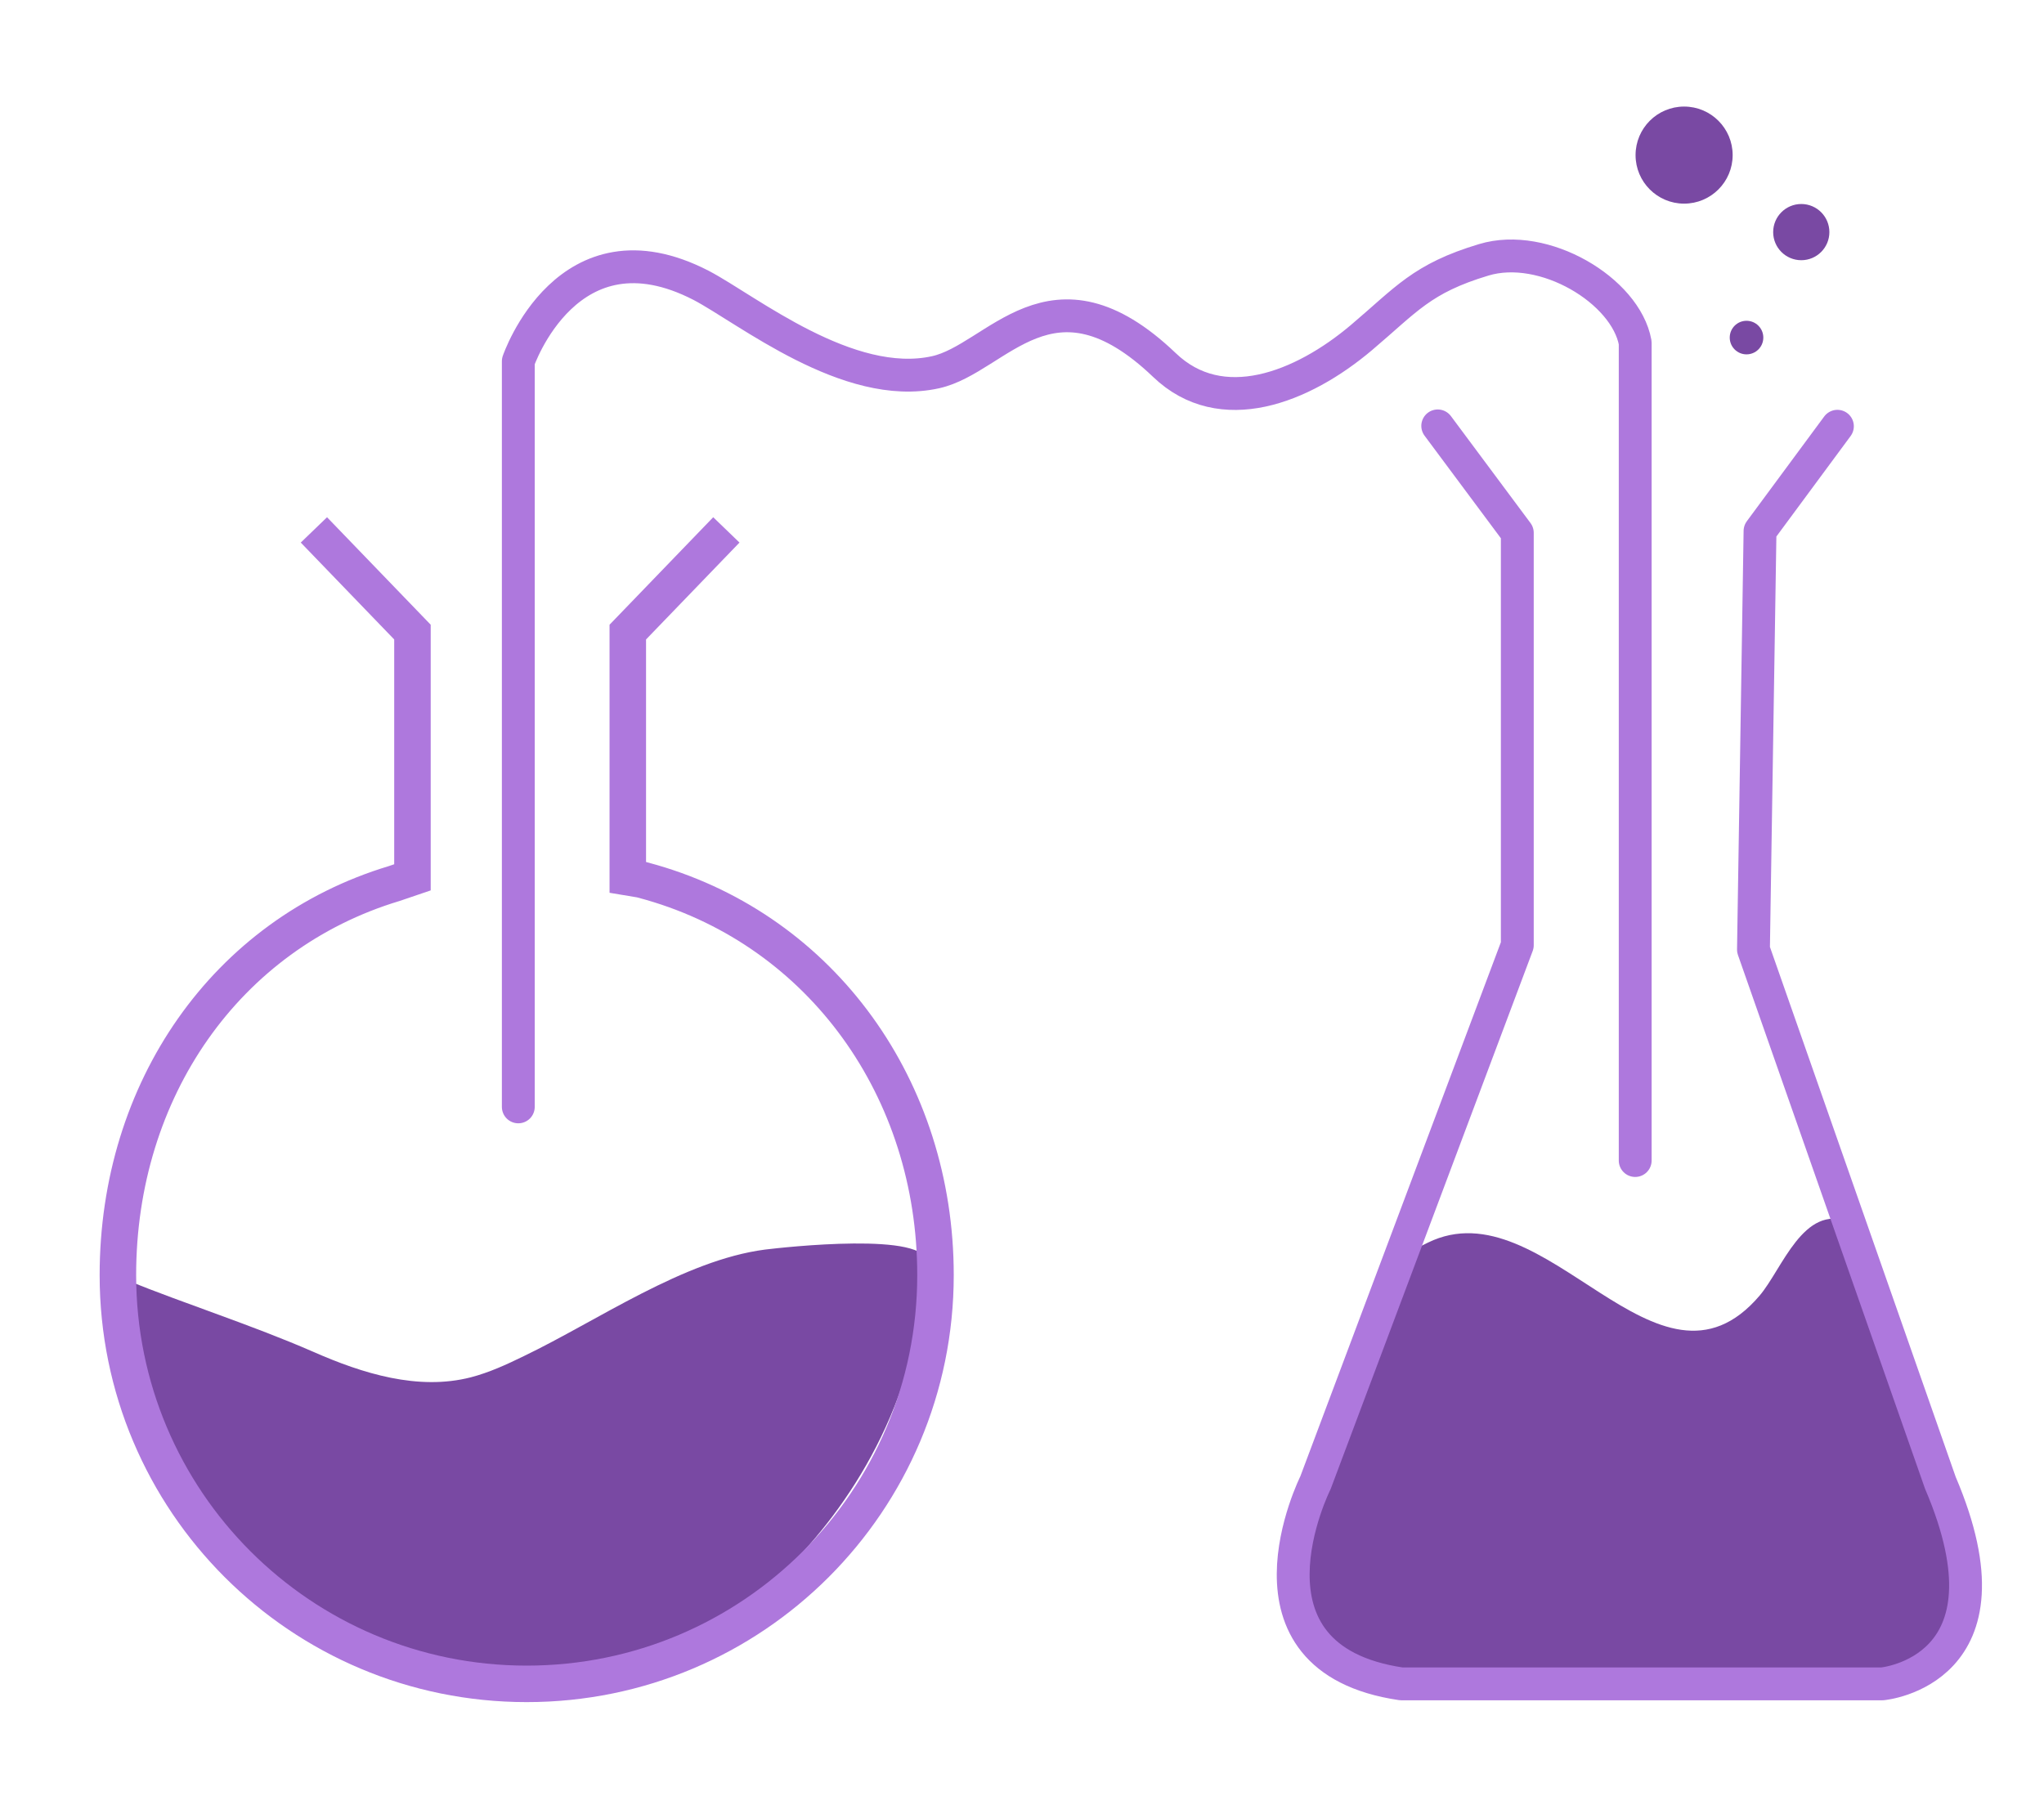
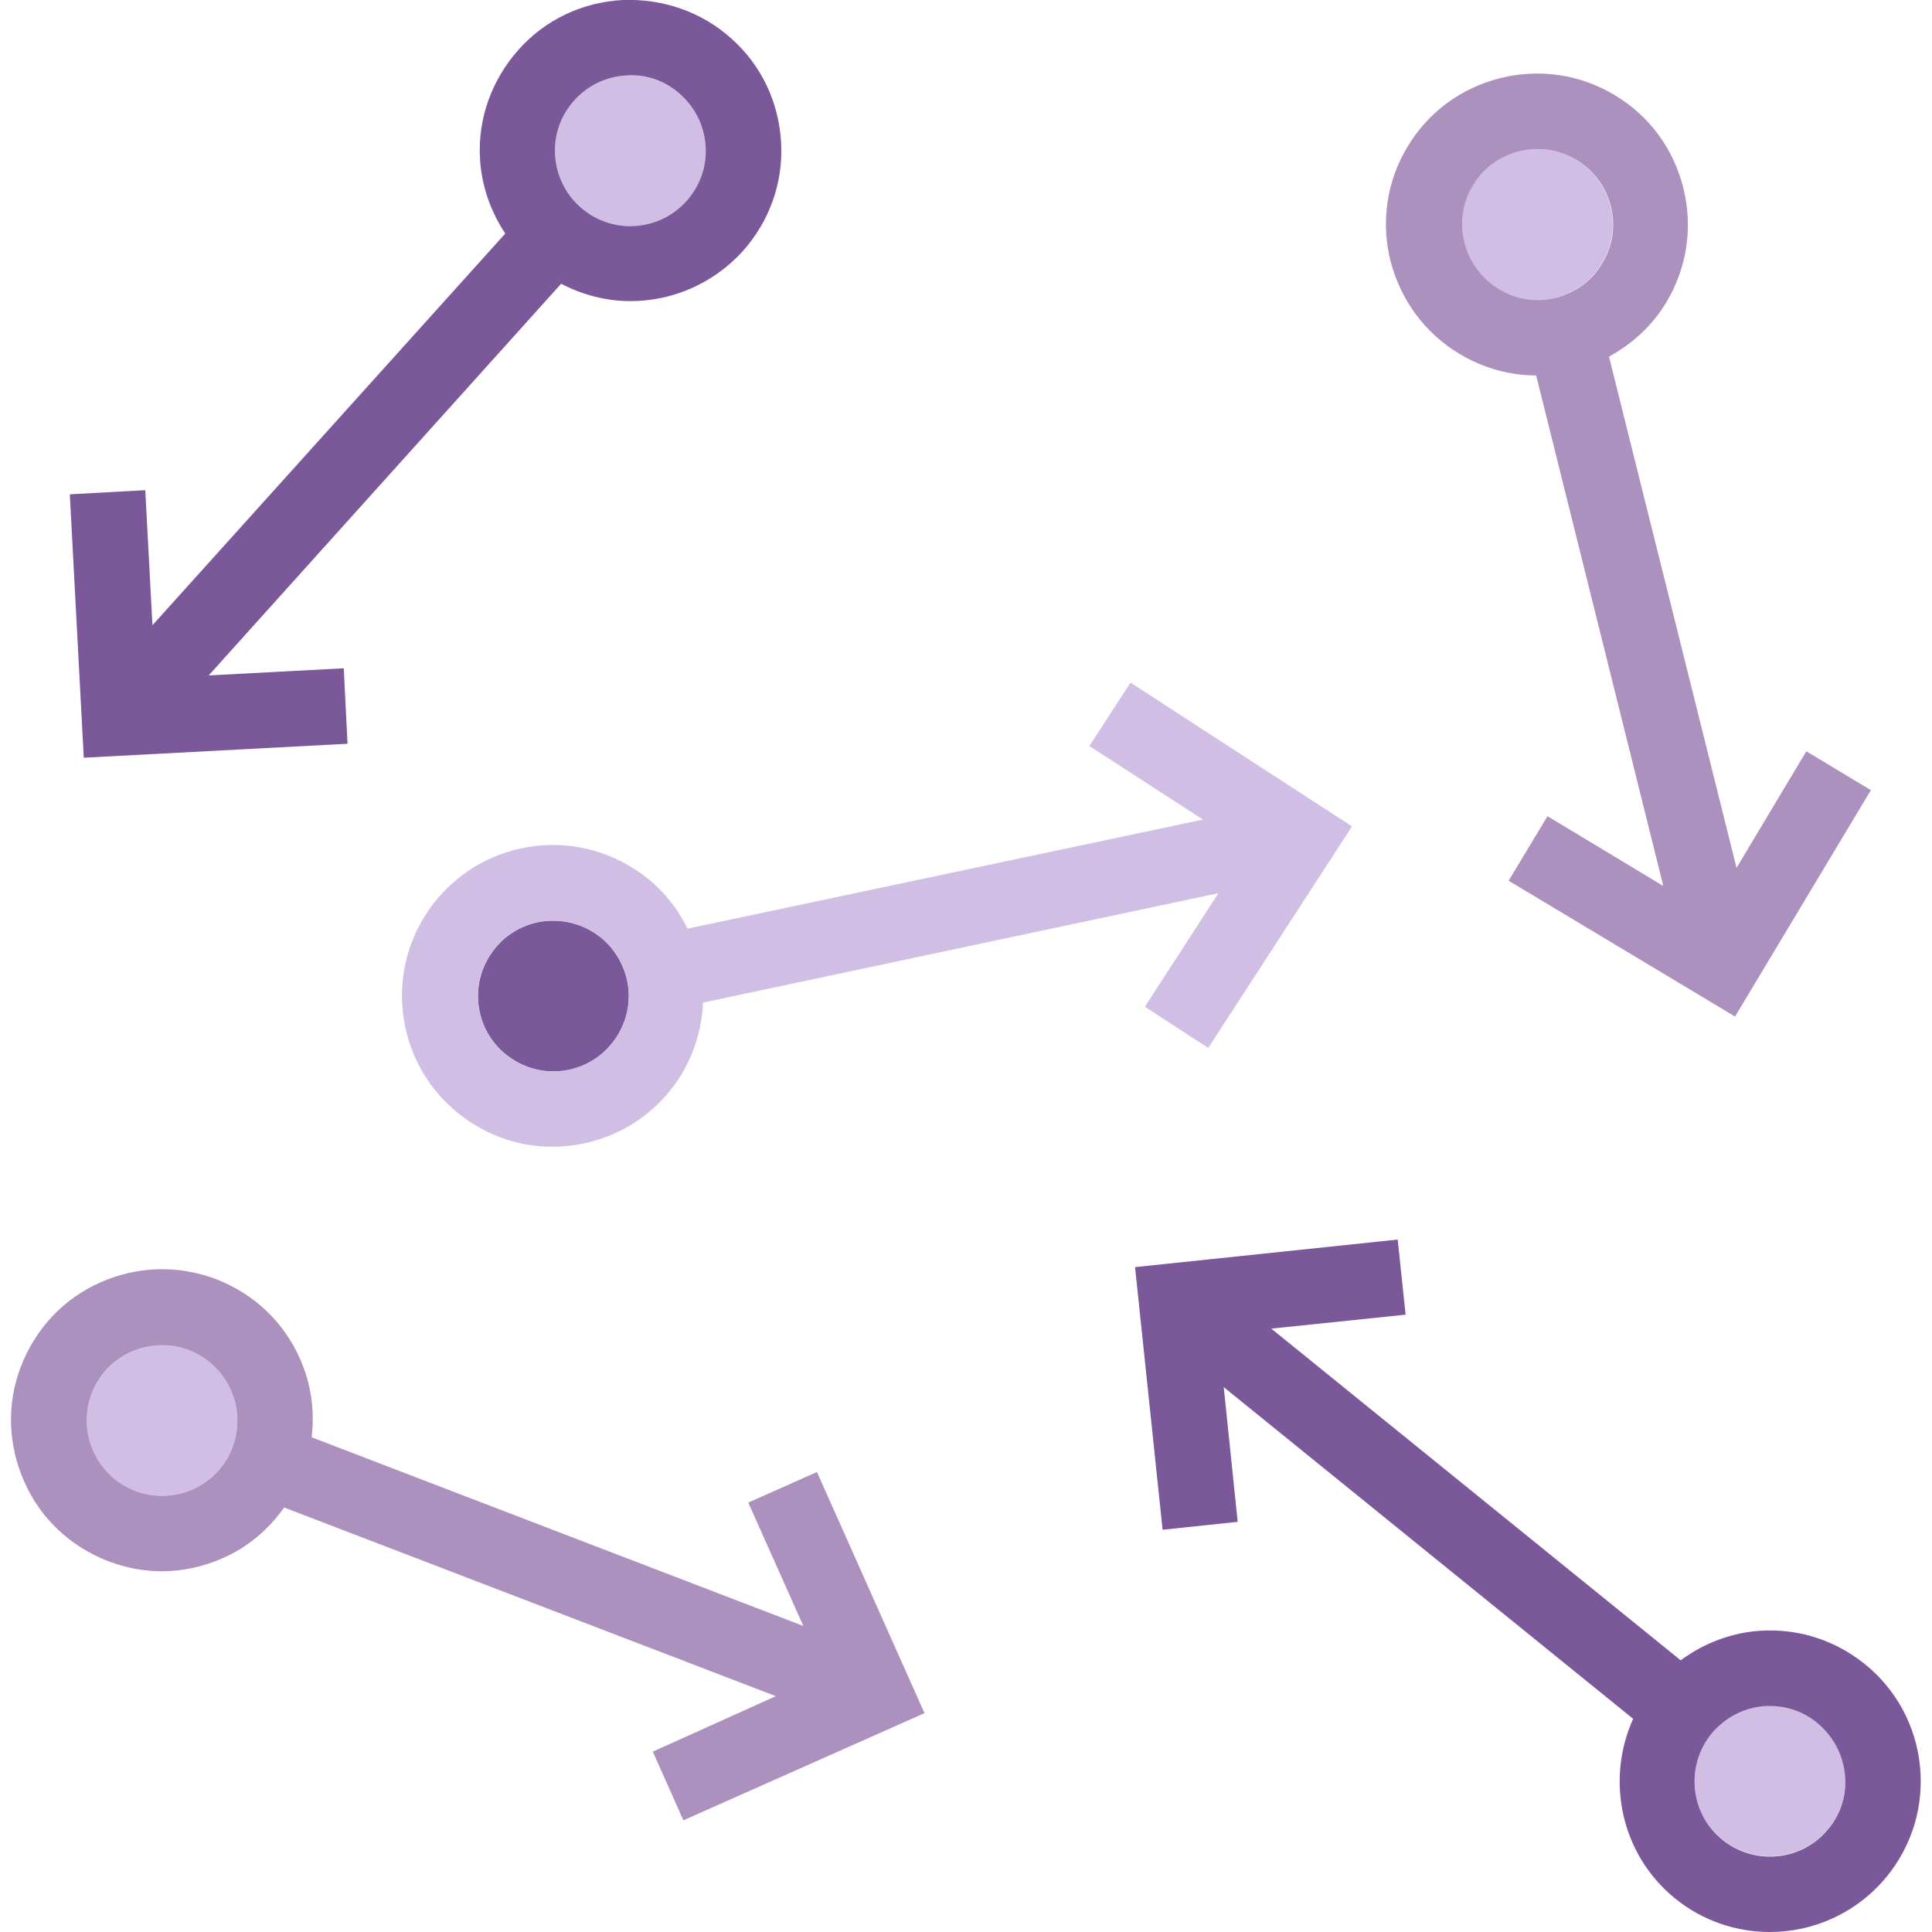
- <svg xmlns="http://www.w3.org/2000/svg" version="1.1" id="Layer_1" x="0px" y="0px" viewBox="-133 139 560 492" style="enable-background:new -133 139 560 492;" xml:space="preserve">
+ <svg xmlns="http://www.w3.org/2000/svg" version="1.1" id="Layer_1" x="0px" y="0px" viewBox="0 0 512 512" style="enable-background:new 0 0 512 512;" xml:space="preserve">
  <style type="text/css">
- 	.st0{fill:#7949A3;}
- 	.st1{fill:none;stroke:#AE78DD;stroke-width:10;stroke-miterlimit:10;}
- 	.st2{fill:none;stroke:#AE78DD;stroke-width:9;stroke-linecap:round;stroke-linejoin:round;stroke-miterlimit:10;}
+ 	.st0{fill:#D1BEE5;}
+ 	.st1{fill:#7A5899;}
+ 	.st2{fill:#AC91BF;}
</style>
  <g>
-     <circle class="st0" cx="360.5" cy="202.6" r="7.7" />
+     <path class="st0" d="M50.1,357.8c-2.3-0.9-4.8-1.3-7.1-1.3c-8,0-15.6,4.9-18.7,12.8c-3.9,10.3,1.2,21.9,11.5,25.8   c10.3,3.9,21.9-1.2,25.8-11.5S60.4,361.7,50.1,357.8z" />
+     <path class="st0" d="M181.9,53.3c3.6-4,5.4-9.1,5.1-14.4c-0.3-5.3-2.6-10.2-6.6-13.8c-4-3.6-9.1-5.5-14.4-5.1   c-5.3,0.3-10.2,2.6-13.8,6.6c-3.6,4-5.4,9.1-5.1,14.4c0.3,5.3,2.6,10.2,6.6,13.8C161.9,62.2,174.5,61.5,181.9,53.3z" />
  </g>
-   <path class="st0" d="M373.6,473.8c-12.5-5-18.3,12.9-24.5,20.2c-28,32.9-58.7-30.3-90.9-14.5c-8.1,4-4.9,2.5-9.9,10.1l-24,63.5  c0,0-21.3,55.4,48.7,45.1l100.6,2.1c0,0,44.9,1,29.4-43.1c-15.6-44.1-1.4-4.5-1.4-4.5L373.6,473.8z" />
-   <path class="st0" d="M121,485.2c0.6-8.9-39.5-4.4-44.4-3.8c-22.3,2.9-45.9,19.5-66.1,29.2c-4.7,2.3-9.5,4.5-14.5,5.8  c-14.4,3.7-29.6-1-43.2-7c-17-7.4-34.2-12.8-51.3-19.7c0,0,0,130.1,145.9,105.3C47.4,595.1,115.2,563.5,121,485.2z" />
  <g>
-     <circle class="st0" cx="345.5" cy="231.5" r="4.6" />
+     <path class="st0" d="M397.1,76.6c4.6,2.8,10,3.6,15.1,2.3h0c5.2-1.3,9.5-4.5,12.3-9.1c2.8-4.6,3.6-10,2.3-15.1   c-1.3-5.2-4.5-9.5-9.1-12.3c-3.1-1.9-6.7-2.9-10.3-2.9c-1.6,0-3.3,0.2-4.9,0.6c-5.2,1.3-9.5,4.5-12.3,9.1   c-2.8,4.6-3.6,9.9-2.3,15.1S392.5,73.9,397.1,76.6z" />
+     <path class="st0" d="M481.6,456.5c-3.6-2.9-8-4.5-12.6-4.5c-0.7,0-1.4,0-2.1,0.1c-5.3,0.6-10.1,3.2-13.4,7.3l0,0   c-6.9,8.6-5.6,21.2,3,28.1c8.6,6.9,21.2,5.6,28.1-3c3.4-4.1,4.9-9.4,4.3-14.7C488.4,464.6,485.8,459.9,481.6,456.5z" />
+     <path class="st1" d="M157.5,247.2c-3.3-2.1-7-3.2-10.8-3.2c-1.4,0-2.8,0.1-4.2,0.4c-5.2,1.1-9.7,4.2-12.6,8.7   c-2.9,4.5-3.9,9.8-2.8,15c1.1,5.2,4.2,9.7,8.7,12.6c4.5,2.9,9.8,3.9,15,2.8c5.2-1.1,9.7-4.2,12.6-8.7c2.9-4.5,3.9-9.8,2.8-15   C165,254.6,162,250.1,157.5,247.2z" />
  </g>
-   <path class="st1" d="M-47,284.2l27,28v67.2l-5,1.7c-46.1,13.9-75.7,56.6-75.7,107.3c0,61.9,50.1,112,112,112s112-50.1,112-112  c0-51-31.1-94.1-77.8-107.6c-1-0.3-1.9-0.5-2.9-0.8l-3.6-0.6v-67.2l27-28" />
-   <path class="st2" d="M260.9,255.7l21.8,29.3v113l-55.3,147.3c0,0-24.1,48.1,23.5,55.1h131.8c0,0,38-3.4,15.9-55.1l-51.2-146.1  l1.8-114.7l21.2-28.7" />
-   <path class="st2" d="M315,457V260.9v-28c-2.6-14.3-25-27.7-41.5-22.7c-17,5.1-21.2,10.9-33.5,21.3c-16.2,13.7-38.4,22.5-54,7.5  c-31-29.6-45.8-1.7-62.7,2c-23.9,5.3-51.6-17.2-64.2-23.8C22.5,198.3,9,238,9,238v204.3" />
  <g>
-     <circle class="st0" cx="328.4" cy="181.5" r="13.3" />
+     <path class="st1" d="M92.1,197.1l-1-20l-35.8,1.9l93.4-103.8c5.8,3,12,4.6,18.4,4.6c10.9,0,21.8-4.5,29.7-13.2   c7.1-7.9,10.8-18.2,10.2-28.8c-0.6-10.7-5.2-20.5-13.2-27.6C185.9,3.1,175.6-0.4,165,0c-10.7,0.6-20.5,5.2-27.6,13.2   S126.6,31.4,127.2,42c0.4,7.2,2.8,14,6.7,19.9L40.4,165.7l-1.9-35.8l-20,1.1l3.7,69.8L92.1,197.1z M152.2,26.6   c3.6-4,8.5-6.3,13.8-6.6c5.3-0.4,10.5,1.5,14.4,5.1c4,3.6,6.3,8.5,6.6,13.8c0.3,5.3-1.5,10.4-5.1,14.4c-7.4,8.2-20,8.9-28.2,1.5   c-4-3.6-6.3-8.5-6.6-13.8C146.8,35.7,148.6,30.6,152.2,26.6z" />
+     <path class="st2" d="M386.8,93.8c6.2,3.7,13.2,5.7,20.3,5.7l33.7,135.3l-30.7-18.5l-10.3,17.1l60,36l36-60l-17.1-10.3L460.2,230   L426.4,94.5c6.2-3.4,11.5-8.2,15.2-14.4c5.5-9.2,7.1-19.9,4.5-30.3c-2.6-10.4-9-19.1-18.2-24.6c-9.2-5.5-19.9-7.1-30.3-4.5   c-10.4,2.6-19.1,9-24.6,18.2c-5.5,9.1-7.1,19.9-4.5,30.3C371.2,79.5,377.6,88.3,386.8,93.8z M390.3,49.2c2.7-4.6,7.1-7.8,12.3-9.1   c1.6-0.4,3.2-0.6,4.9-0.6c3.6,0,7.1,1,10.3,2.9c4.6,2.8,7.8,7.1,9.1,12.3c1.3,5.2,0.5,10.5-2.3,15.1c-2.7,4.6-7.1,7.8-12.3,9.1h0   c-5.2,1.3-10.5,0.5-15.1-2.3c-4.6-2.8-7.8-7.1-9.1-12.3S387.5,53.8,390.3,49.2z" />
+     <path class="st1" d="M508.8,467.9c-1.1-10.6-6.3-20.2-14.6-26.9c-8.3-6.7-18.7-9.8-29.3-8.7c-7.2,0.8-13.8,3.5-19.5,7.7   l-108.5-87.9l35.6-3.7l-2.1-19.9l-69.6,7.3l7.3,69.6l19.9-2.1l-3.7-35.7l108.5,87.9c-7.3,16.2-3.3,35.9,11.1,47.6   c7.4,6,16.3,8.9,25.1,8.9c11.7,0,23.2-5.1,31.1-14.8C506.8,488.9,509.9,478.5,508.8,467.9z M484.6,484.6c-6.9,8.6-19.5,9.9-28.1,3   c-8.6-6.9-9.9-19.5-3-28.1l0,0c3.4-4.1,8.1-6.7,13.4-7.3c0.7-0.1,1.4-0.1,2.1-0.1c4.6,0,9,1.5,12.6,4.5c4.1,3.4,6.7,8.1,7.3,13.4   C489.5,475.3,488,480.5,484.6,484.6z" />
+     <path class="st0" d="M182.2,246.1c-3.1-6.3-7.8-11.8-13.9-15.7c-9-5.8-19.6-7.8-30.1-5.6c-10.4,2.2-19.4,8.4-25.2,17.3   c-5.8,8.9-7.8,19.6-5.6,30.1c2.2,10.4,8.4,19.4,17.3,25.2c6.6,4.3,14,6.5,21.7,6.5c2.8,0,5.6-0.3,8.4-0.9   c10.4-2.2,19.4-8.4,25.2-17.3c3.9-6.1,6-13,6.3-20l136.6-29l-19.5,30.1l16.8,10.9l38.1-58.7l-58.7-38.1l-10.9,16.8l30.1,19.5   L182.2,246.1z M163.4,274.8c-2.9,4.5-7.4,7.6-12.6,8.7c-5.2,1.1-10.6,0.1-15-2.8c-4.5-2.9-7.6-7.4-8.7-12.6   c-1.1-5.2-0.1-10.6,2.8-15c2.9-4.5,7.4-7.6,12.6-8.7c1.4-0.3,2.8-0.4,4.2-0.4c3.8,0,7.6,1.1,10.8,3.2c4.5,2.9,7.6,7.4,8.7,12.6   C167.3,265,166.3,270.4,163.4,274.8z" />
+     <path class="st2" d="M198.3,398.2l14.6,32.7l-130.3-50c0.8-7-0.1-14.1-3.1-20.8c-4.3-9.8-12.2-17.2-22.2-21.1   c-10-3.8-20.8-3.5-30.6,0.8c-9.8,4.3-17.2,12.2-21.1,22.2s-3.5,20.8,0.8,30.6c4.3,9.8,12.2,17.2,22.2,21.1   c4.7,1.8,9.5,2.7,14.3,2.7c5.5,0,11-1.2,16.2-3.5c6.6-2.9,12.1-7.6,16.2-13.4l130.3,50L173,464.2l8.1,18.2L245,454l-28.5-63.9   L198.3,398.2z M35.8,395.1c-10.3-4-15.4-15.5-11.5-25.8c3-7.9,10.6-12.8,18.7-12.8c2.4,0,4.8,0.4,7.1,1.3   c10.3,4,15.4,15.5,11.5,25.8C57.7,393.9,46.1,399,35.8,395.1z" />
  </g>
</svg>
